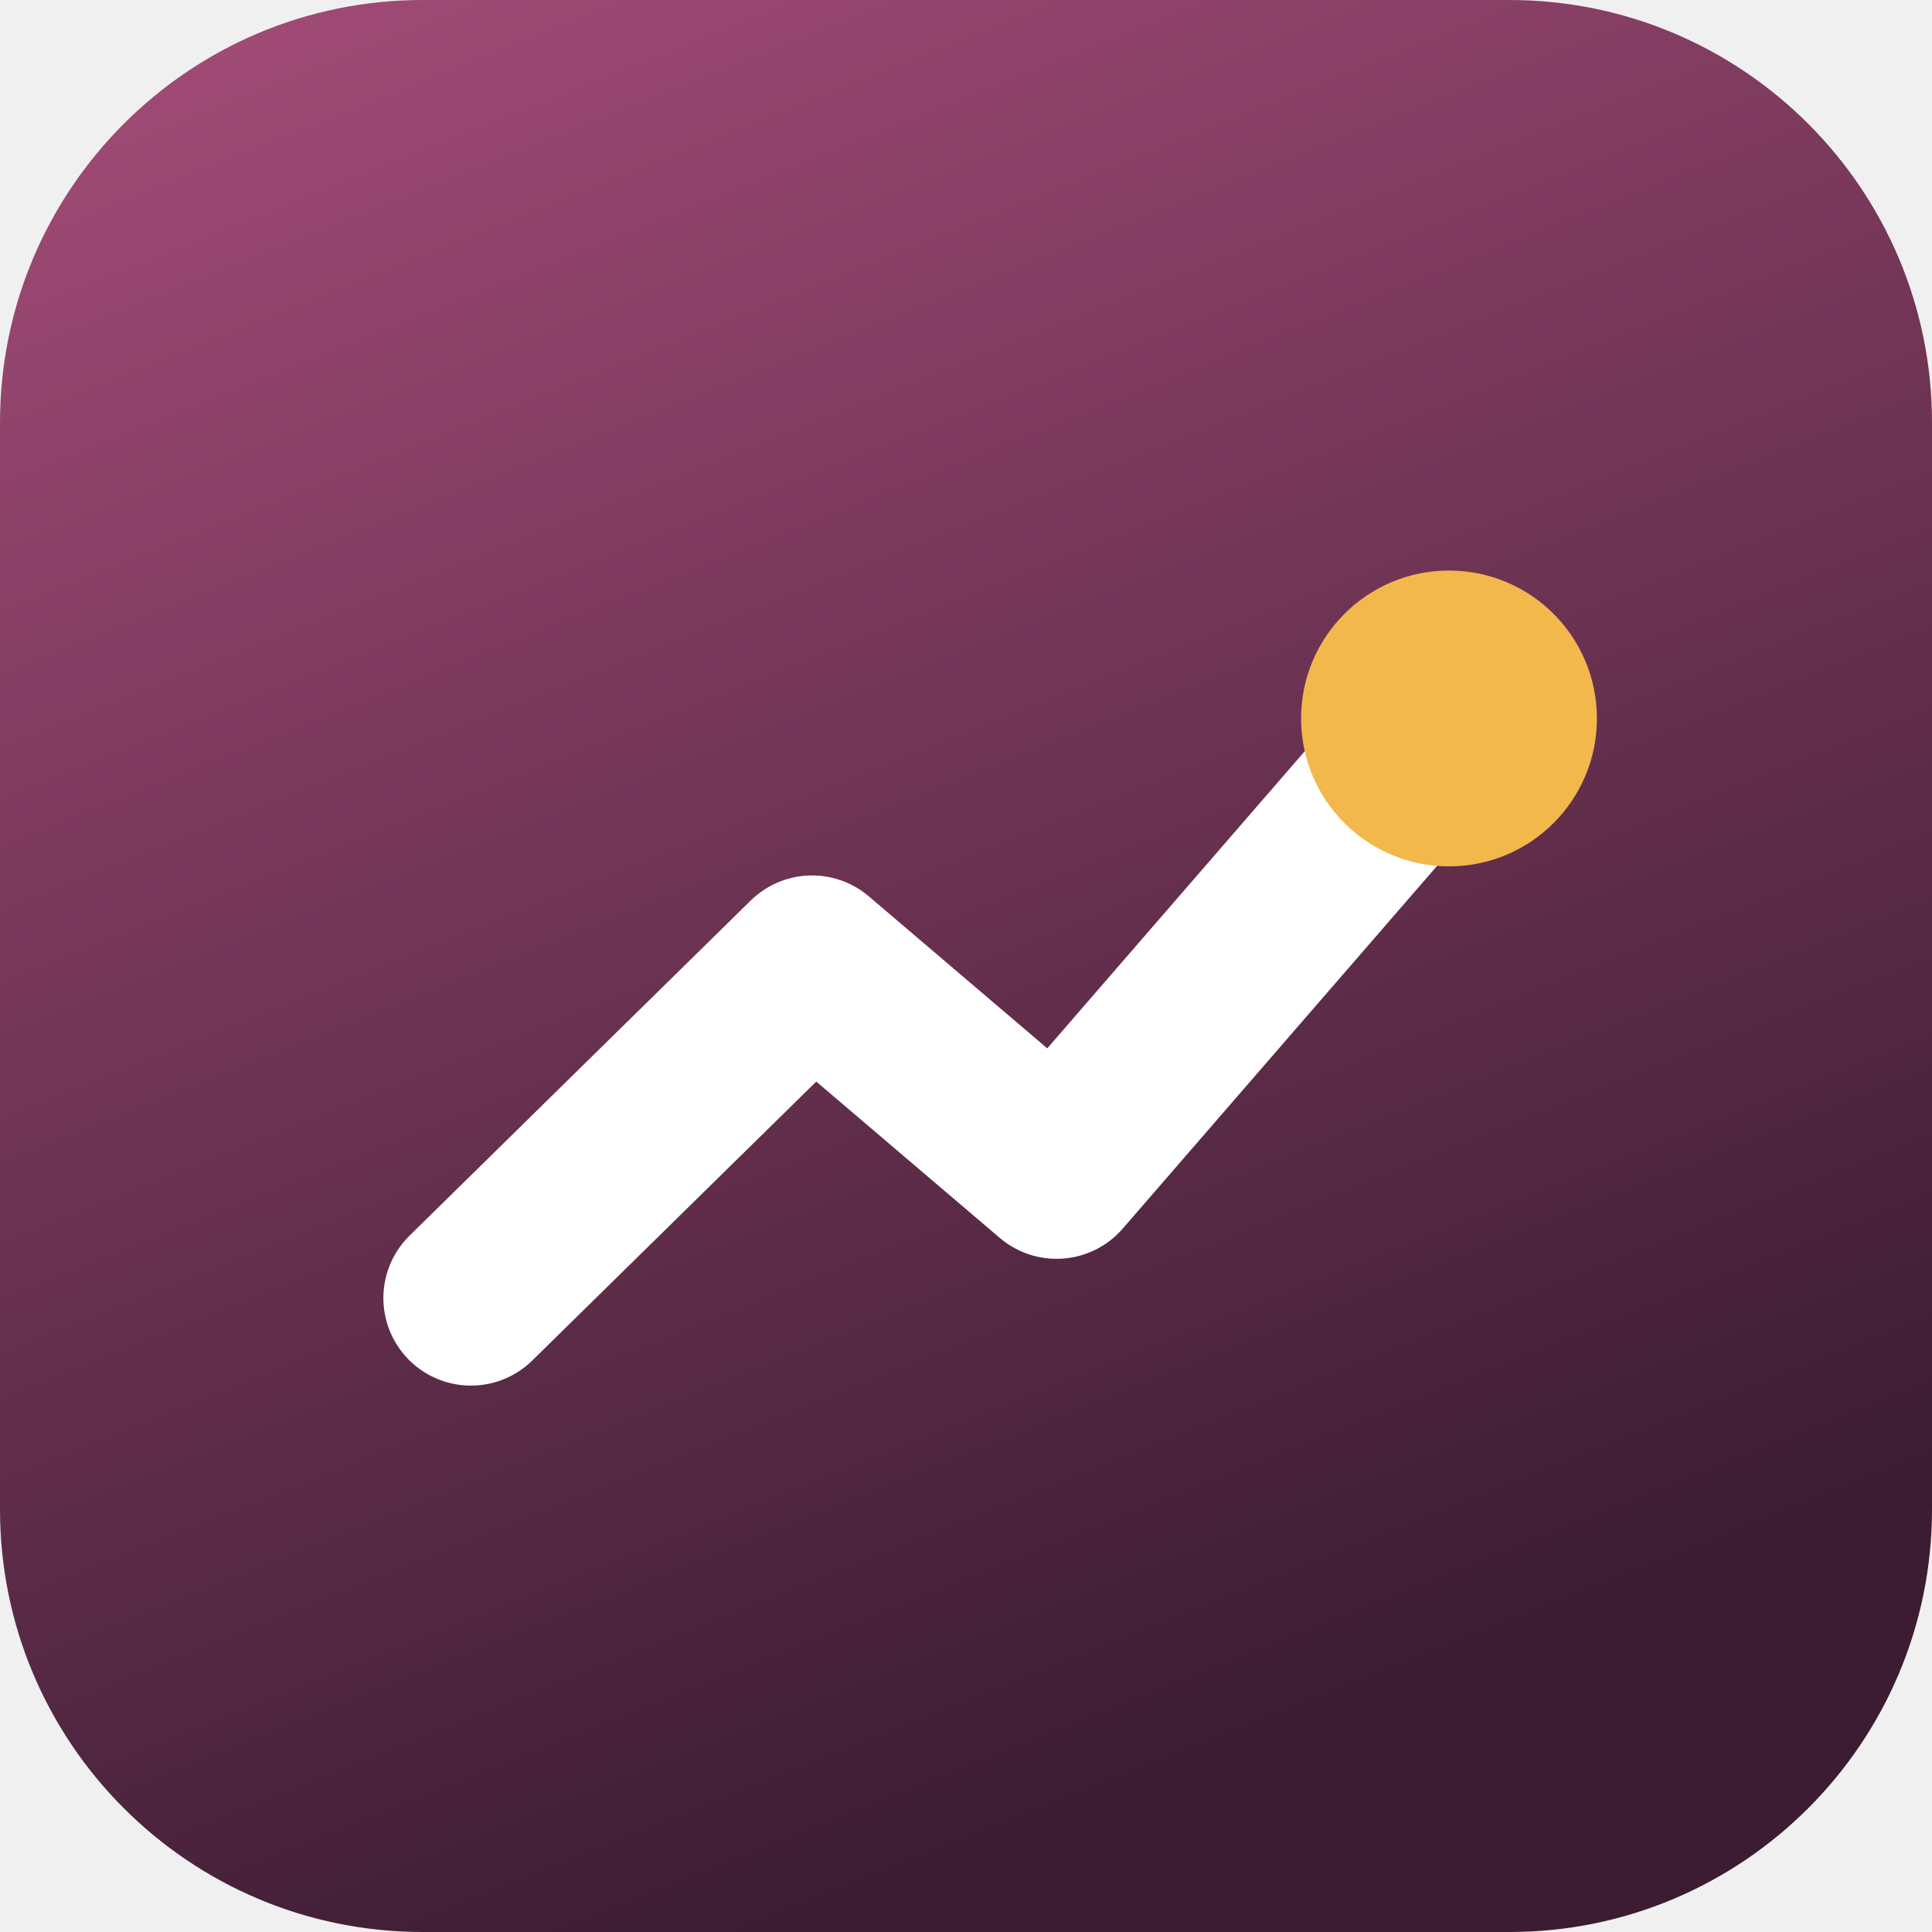
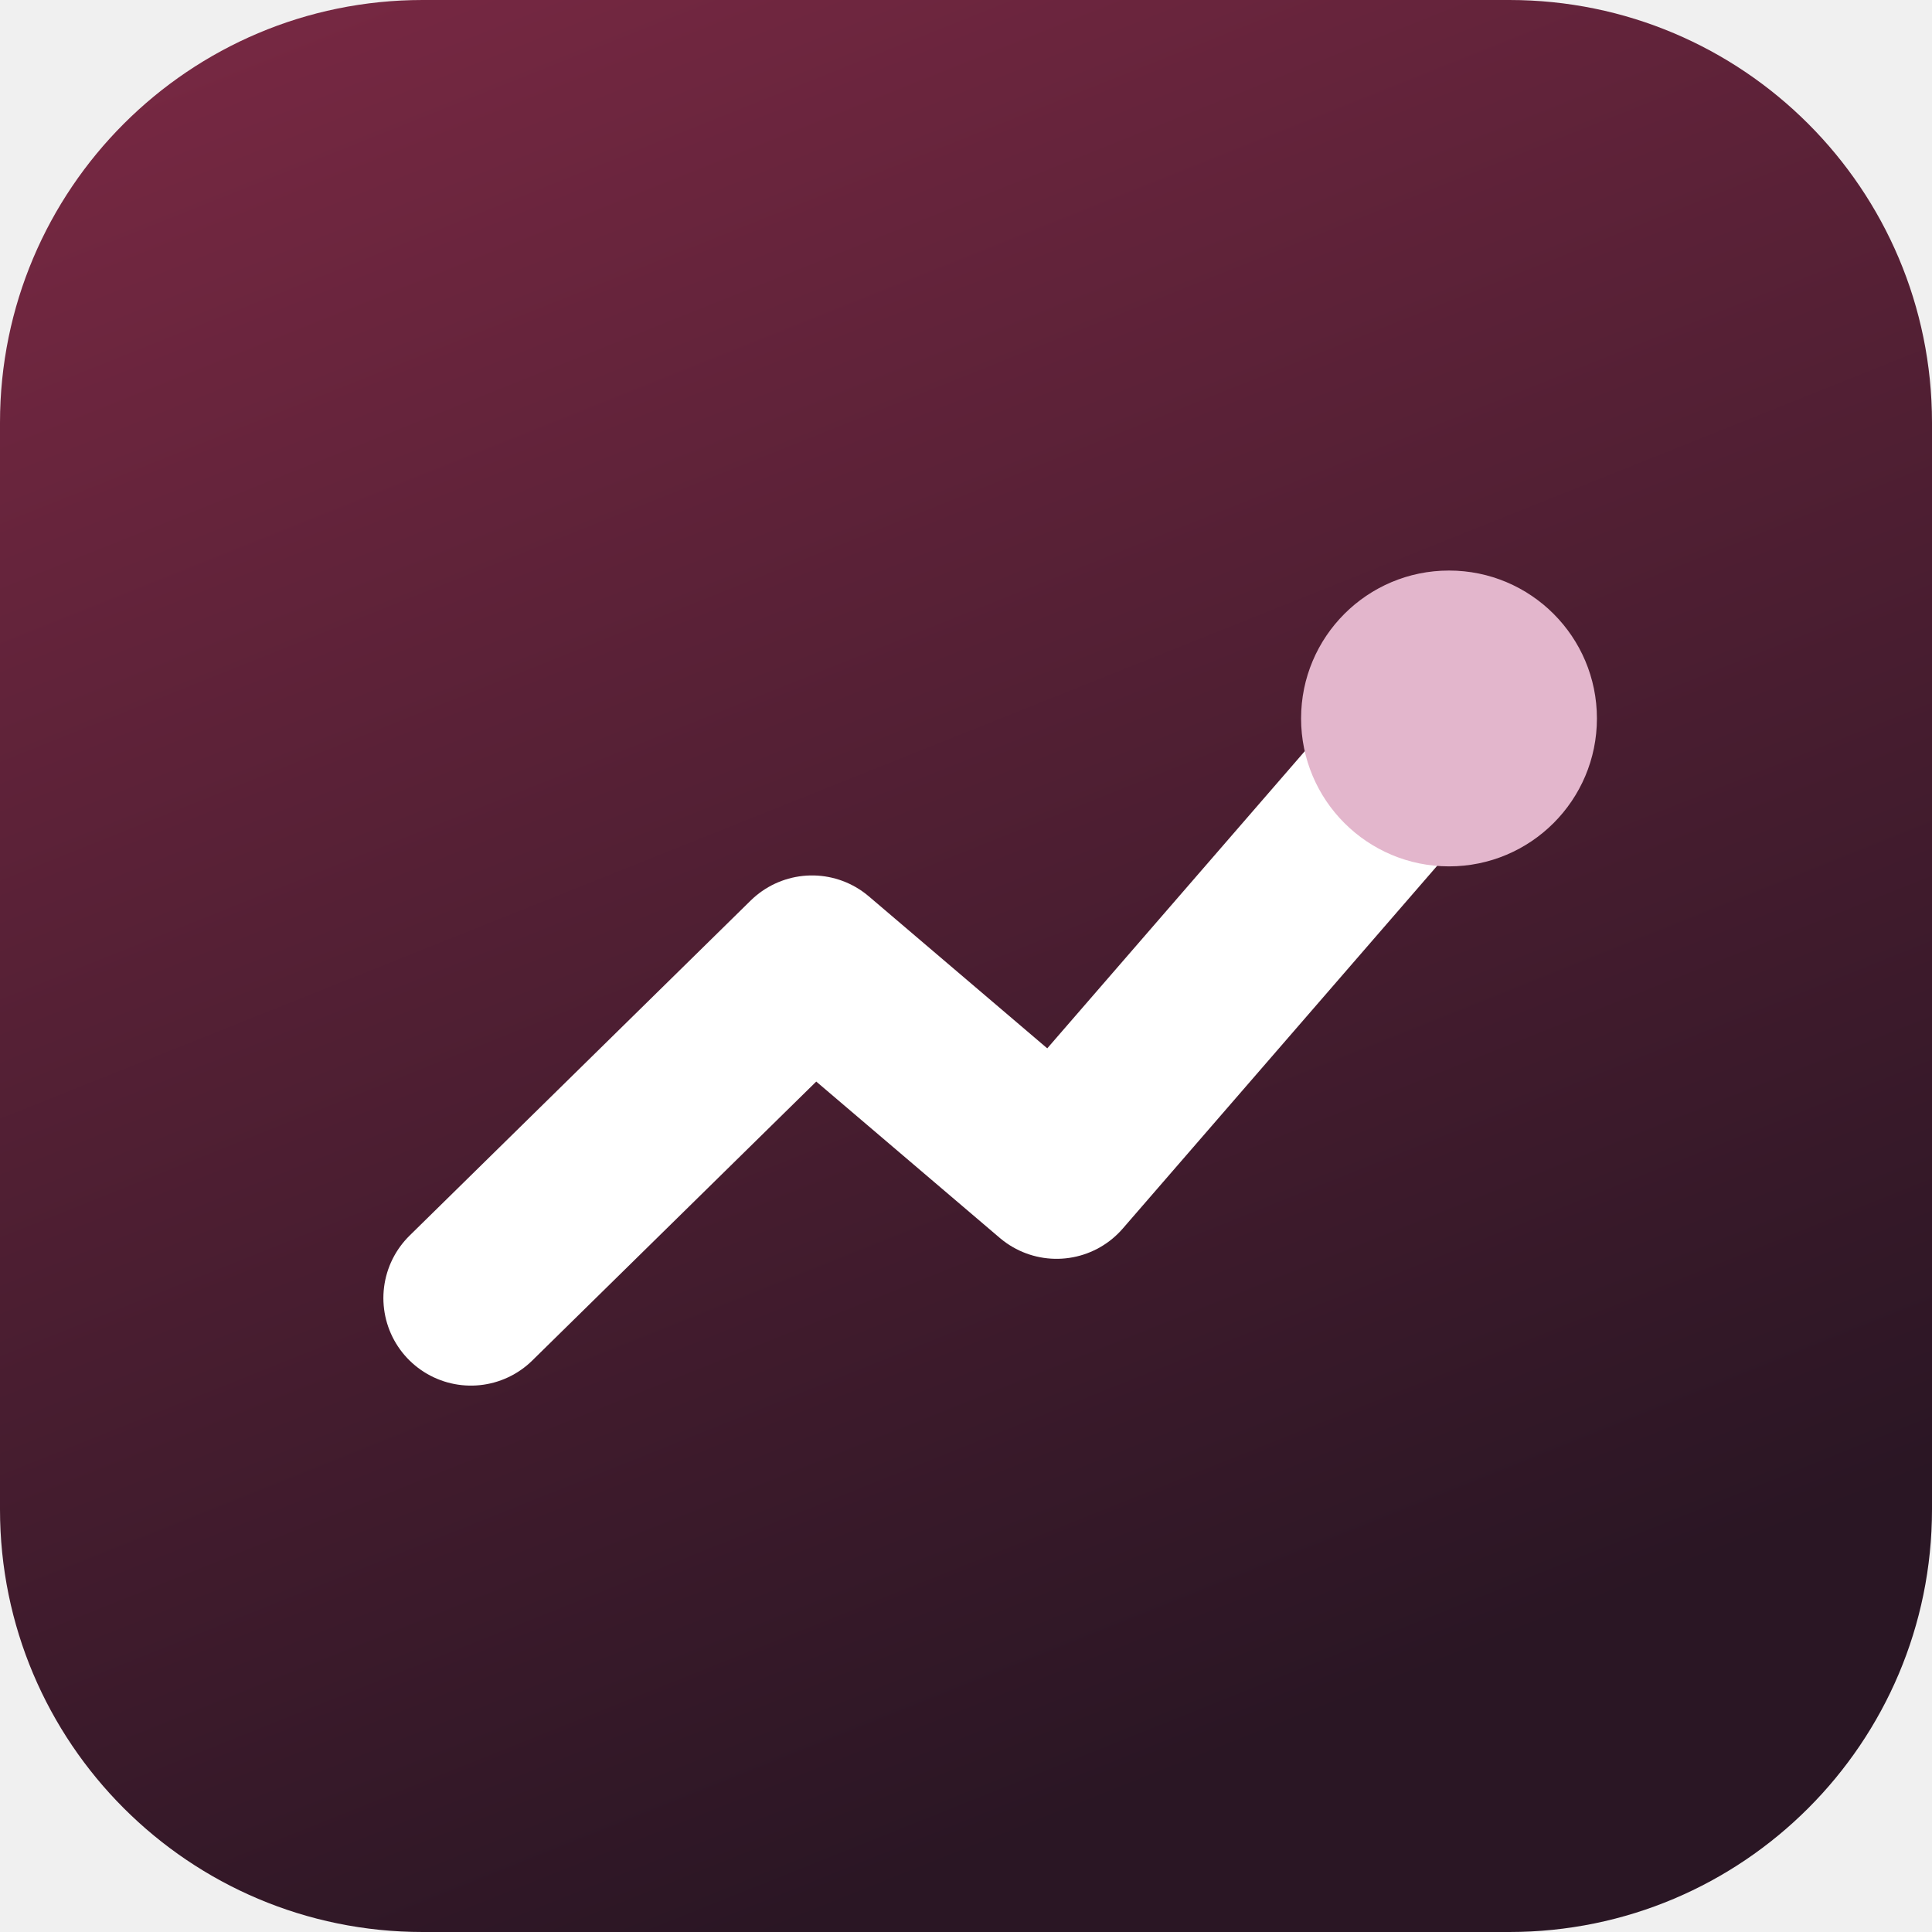
<svg xmlns="http://www.w3.org/2000/svg" viewBox="0 0 64 64">
  <defs>
    <linearGradient id="g" x1="0" y1="0" x2="0.4" y2="1">
-       <stop offset="0" stop-color="#A64D79" />
-       <stop offset="1" stop-color="#3B1C32" />
+       <stop offset="0" stop-color="#7B2944" />
+       <stop offset="1" stop-color="#2A1624" />
    </linearGradient>
  </defs>
  <rect width="64" height="64" rx="14" fill="url(#g)" />
  <polyline points="15.6,43 26.9,31.9 35,38.8 48,23.8" fill="none" stroke="#FFFFFF" stroke-width="5.8" stroke-linecap="round" stroke-linejoin="round" />
-   <circle cx="48" cy="23.8" r="4.9" fill="#F2B84B" />
+   <circle cx="48" cy="23.8" r="4.9" fill="#E3B6CC" />
</svg>
